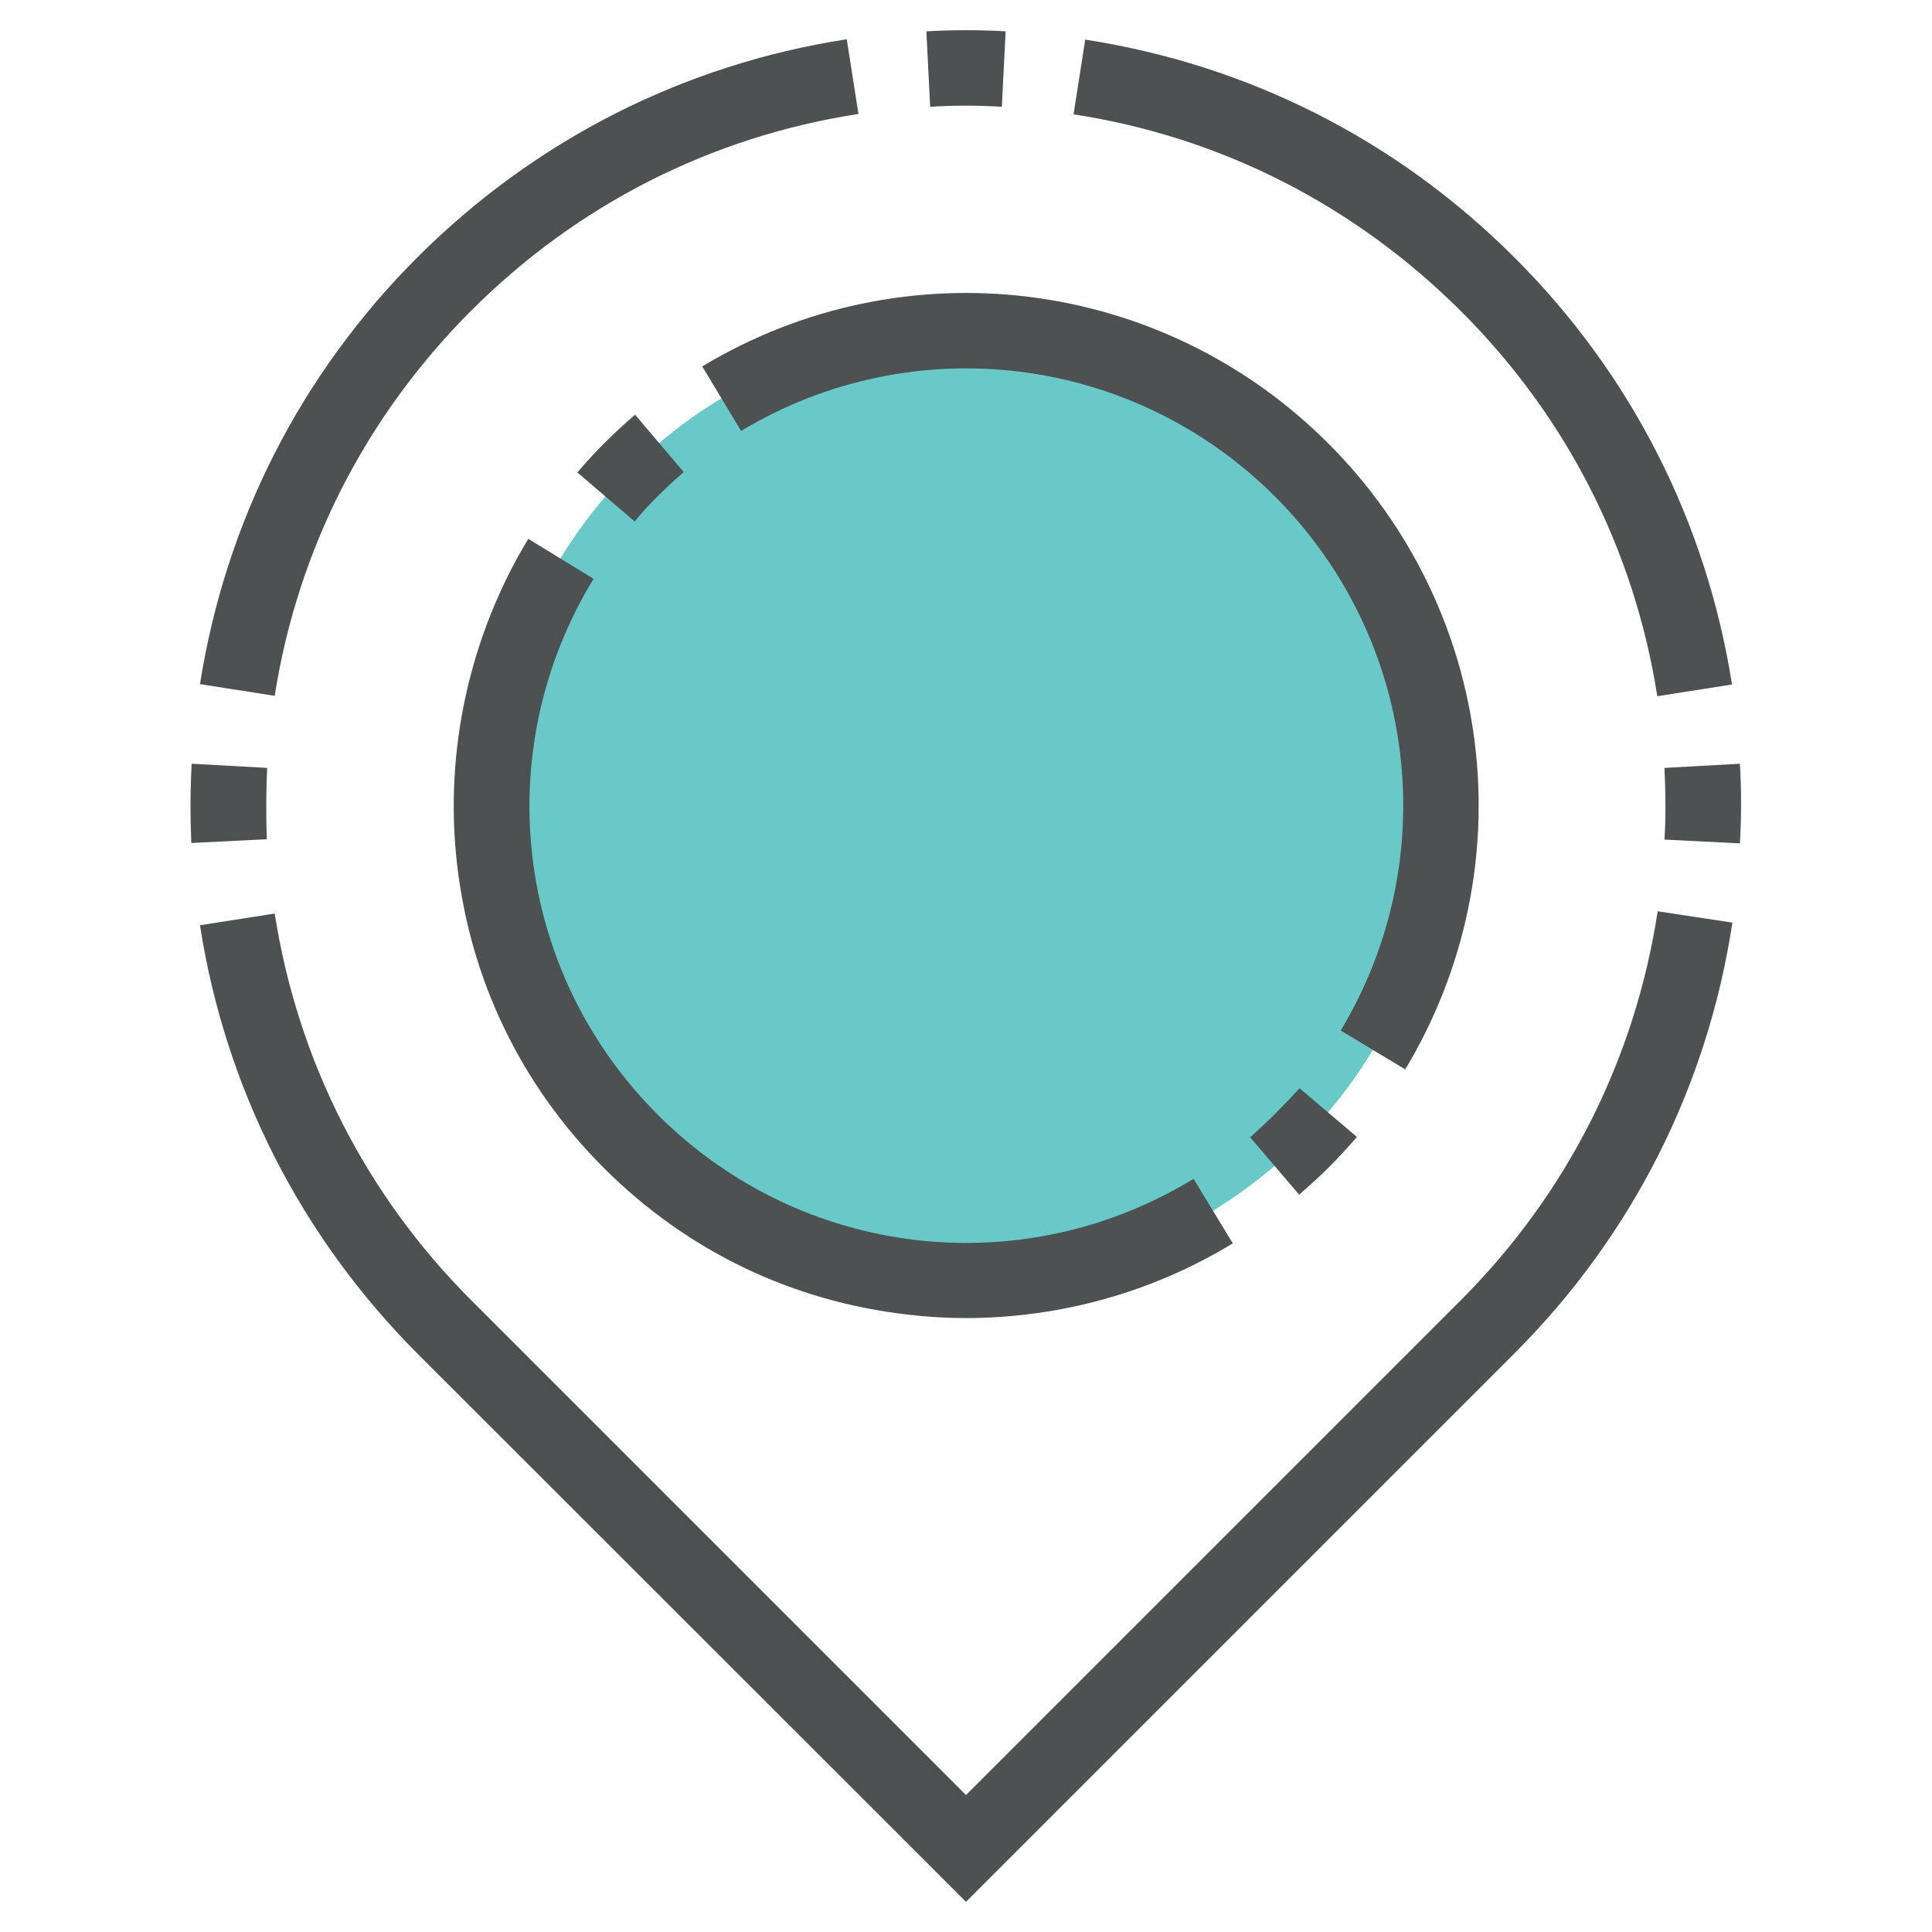
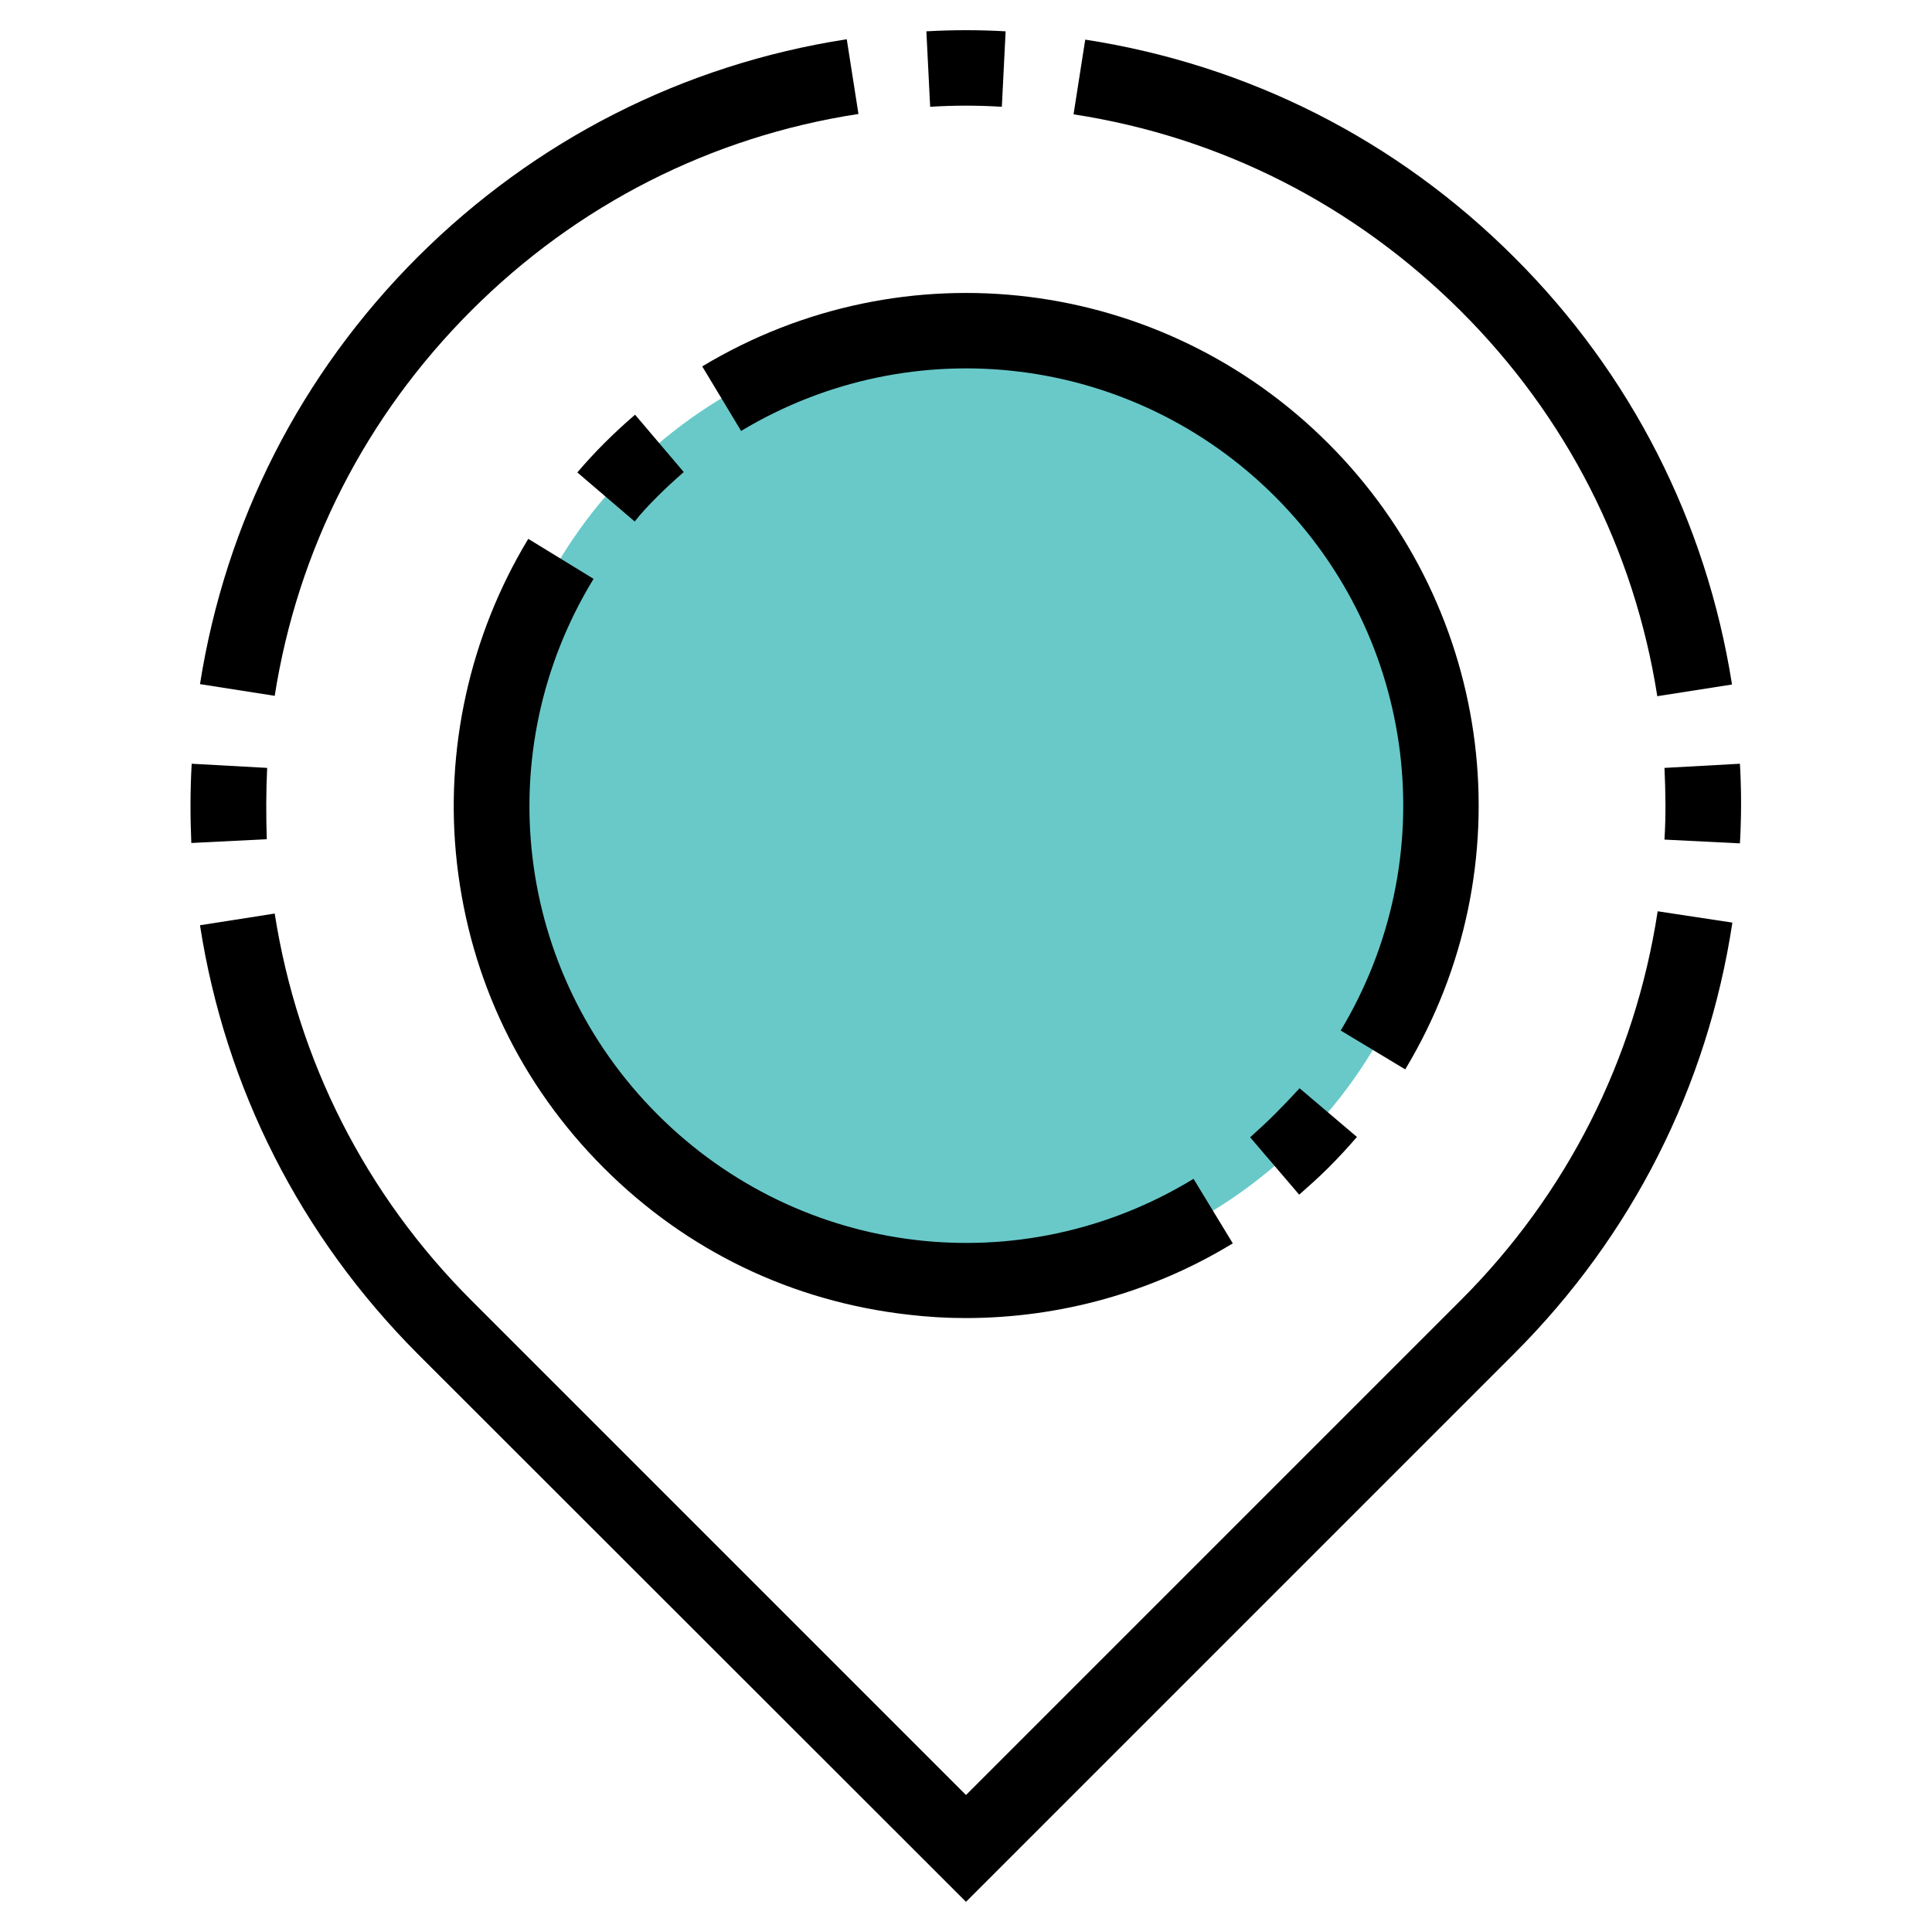
<svg xmlns="http://www.w3.org/2000/svg" width="800px" height="800px" viewBox="0 0 512 512" id="Layer_1" version="1.1" xml:space="preserve">
-   <style type="text/css">
+   <defs id="defs10" />
+   <style type="text/css" id="style1">
	.st0{fill:#69C9C9;}
	.st1{fill:#4D5152;}
</style>
-   <circle class="st0" cx="256" cy="213.4" r="125.8" />
-   <g>
-     <path class="st1" d="M352,117.5c-44.2-44.2-112.4-52.6-165.9-20.4l10.3,17.1c45.6-27.4,103.8-20.3,141.5,17.4   c37.7,37.7,44.8,95.9,17.4,141.5l17.1,10.3C404.6,229.9,396.2,161.7,352,117.5z" />
-     <path class="st1" d="M337.8,295.3c-2.1,2.1-4.3,4.1-6.5,6.1l13,15.2c2.6-2.3,5.2-4.6,7.7-7.1c2.6-2.6,5.2-5.4,7.6-8.2l-15.2-12.9   C342.3,290.7,340.1,293,337.8,295.3z" />
-     <path class="st1" d="M121.1,228.8c3.5,30.8,16.9,58.7,38.9,80.7c22,22,49.9,35.4,80.7,38.9c5.1,0.6,10.1,0.9,15.2,0.9   c24.9,0,49.5-6.8,70.8-19.8l-10.4-17.1c-45.7,27.9-104.1,20.9-142-17c-37.9-37.9-44.9-96.3-17-142L140,142.8   C124.5,168.4,117.7,198.9,121.1,228.8z" />
-     <path class="st1" d="M174.2,131.6c2.3-2.3,4.6-4.4,7-6.5l-12.9-15.2c-2.8,2.4-5.6,5-8.2,7.6c-2.5,2.5-4.8,5-7.1,7.7l15.2,13   C170,135.9,172.1,133.7,174.2,131.6z" />
-     <path class="st1" d="M439.2,184.5l19.8-3.1c-6.8-43.1-26.7-82.3-57.7-113.2c-31.1-31.1-70.4-51-113.7-57.7l-3.1,19.8   c39.1,6,74.5,24.1,102.6,52.1C415.1,110.3,433.1,145.6,439.2,184.5z" />
-     <path class="st1" d="M461.1,202.4l-20,1.1c0.3,6.3,0.4,12.7,0,19l20,1C461.5,216.5,461.5,209.4,461.1,202.4z" />
-     <path class="st1" d="M387.1,344.6L256,475.7L124.9,344.6c-28-28-46-63.5-52.1-102.5L53,245.2c6.7,43.2,26.7,82.5,57.7,113.6   L256,504l145.3-145.3c31.2-31.2,51.2-70.7,57.8-114.2l-19.8-3C433.3,280.7,415.3,316.4,387.1,344.6z" />
-     <path class="st1" d="M70.8,203.5l-20-1.1c-0.4,7-0.4,14-0.1,21l20-1C70.5,216.2,70.5,209.8,70.8,203.5z" />
-     <path class="st1" d="M124.9,82.3c28-28,63.5-46.1,102.6-52.1l-3.1-19.8c-43.3,6.7-82.6,26.7-113.7,57.7   c-31,31-50.9,70.1-57.7,113.2l19.8,3.1C78.9,145.6,96.9,110.3,124.9,82.3z" />
-     <path class="st1" d="M265.5,28.3l1-20c-7-0.4-14-0.4-21,0l1,20C252.8,27.9,259.2,27.9,265.5,28.3z" />
+   <g id="g10">
+     <g id="g11" />
+     <g id="g12">
+       <circle class="st0" cx="256" cy="213.4" r="125.8" id="circle1" />
+       <path class="st1" d="M352,117.5c-44.2-44.2-112.4-52.6-165.9-20.4l10.3,17.1c45.6-27.4,103.8-20.3,141.5,17.4   c37.7,37.7,44.8,95.9,17.4,141.5l17.1,10.3C404.6,229.9,396.2,161.7,352,117.5z" id="path1" style="fill:#000000;fill-opacity:1" />
+       <path class="st1" d="M337.8,295.3c-2.1,2.1-4.3,4.1-6.5,6.1l13,15.2c2.6-2.3,5.2-4.6,7.7-7.1c2.6-2.6,5.2-5.4,7.6-8.2l-15.2-12.9   C342.3,290.7,340.1,293,337.8,295.3z" id="path2" style="fill:#000000;fill-opacity:1" />
+       <path class="st1" d="M121.1,228.8c3.5,30.8,16.9,58.7,38.9,80.7c22,22,49.9,35.4,80.7,38.9c5.1,0.6,10.1,0.9,15.2,0.9   c24.9,0,49.5-6.8,70.8-19.8l-10.4-17.1c-45.7,27.9-104.1,20.9-142-17c-37.9-37.9-44.9-96.3-17-142L140,142.8   C124.5,168.4,117.7,198.9,121.1,228.8z" id="path3" style="fill:#000000;fill-opacity:1" />
+       <path class="st1" d="M174.2,131.6c2.3-2.3,4.6-4.4,7-6.5l-12.9-15.2c-2.8,2.4-5.6,5-8.2,7.6c-2.5,2.5-4.8,5-7.1,7.7l15.2,13   C170,135.9,172.1,133.7,174.2,131.6z" id="path4" style="fill:#000000;fill-opacity:1" />
+       <path class="st1" d="M439.2,184.5l19.8-3.1c-6.8-43.1-26.7-82.3-57.7-113.2c-31.1-31.1-70.4-51-113.7-57.7l-3.1,19.8   c39.1,6,74.5,24.1,102.6,52.1C415.1,110.3,433.1,145.6,439.2,184.5z" id="path5" style="fill:#000000;fill-opacity:1" />
+       <path class="st1" d="M461.1,202.4l-20,1.1c0.3,6.3,0.4,12.7,0,19l20,1C461.5,216.5,461.5,209.4,461.1,202.4z" id="path6" style="fill:#000000;fill-opacity:1" />
+       <path class="st1" d="M387.1,344.6L256,475.7L124.9,344.6c-28-28-46-63.5-52.1-102.5L53,245.2c6.7,43.2,26.7,82.5,57.7,113.6   L256,504l145.3-145.3c31.2-31.2,51.2-70.7,57.8-114.2l-19.8-3C433.3,280.7,415.3,316.4,387.1,344.6z" id="path7" style="fill:#000000;fill-opacity:1" />
+       <path class="st1" d="M70.8,203.5l-20-1.1c-0.4,7-0.4,14-0.1,21l20-1C70.5,216.2,70.5,209.8,70.8,203.5z" id="path8" style="fill:#000000;fill-opacity:1" />
+       <path class="st1" d="M124.9,82.3c28-28,63.5-46.1,102.6-52.1l-3.1-19.8c-43.3,6.7-82.6,26.7-113.7,57.7   c-31,31-50.9,70.1-57.7,113.2l19.8,3.1C78.9,145.6,96.9,110.3,124.9,82.3z" id="path9" style="fill:#000000;fill-opacity:1" />
+       <path class="st1" d="M265.5,28.3l1-20c-7-0.4-14-0.4-21,0l1,20C252.8,27.9,259.2,27.9,265.5,28.3z" id="path10" style="fill:#000000;fill-opacity:1" />
+     </g>
  </g>
</svg>
